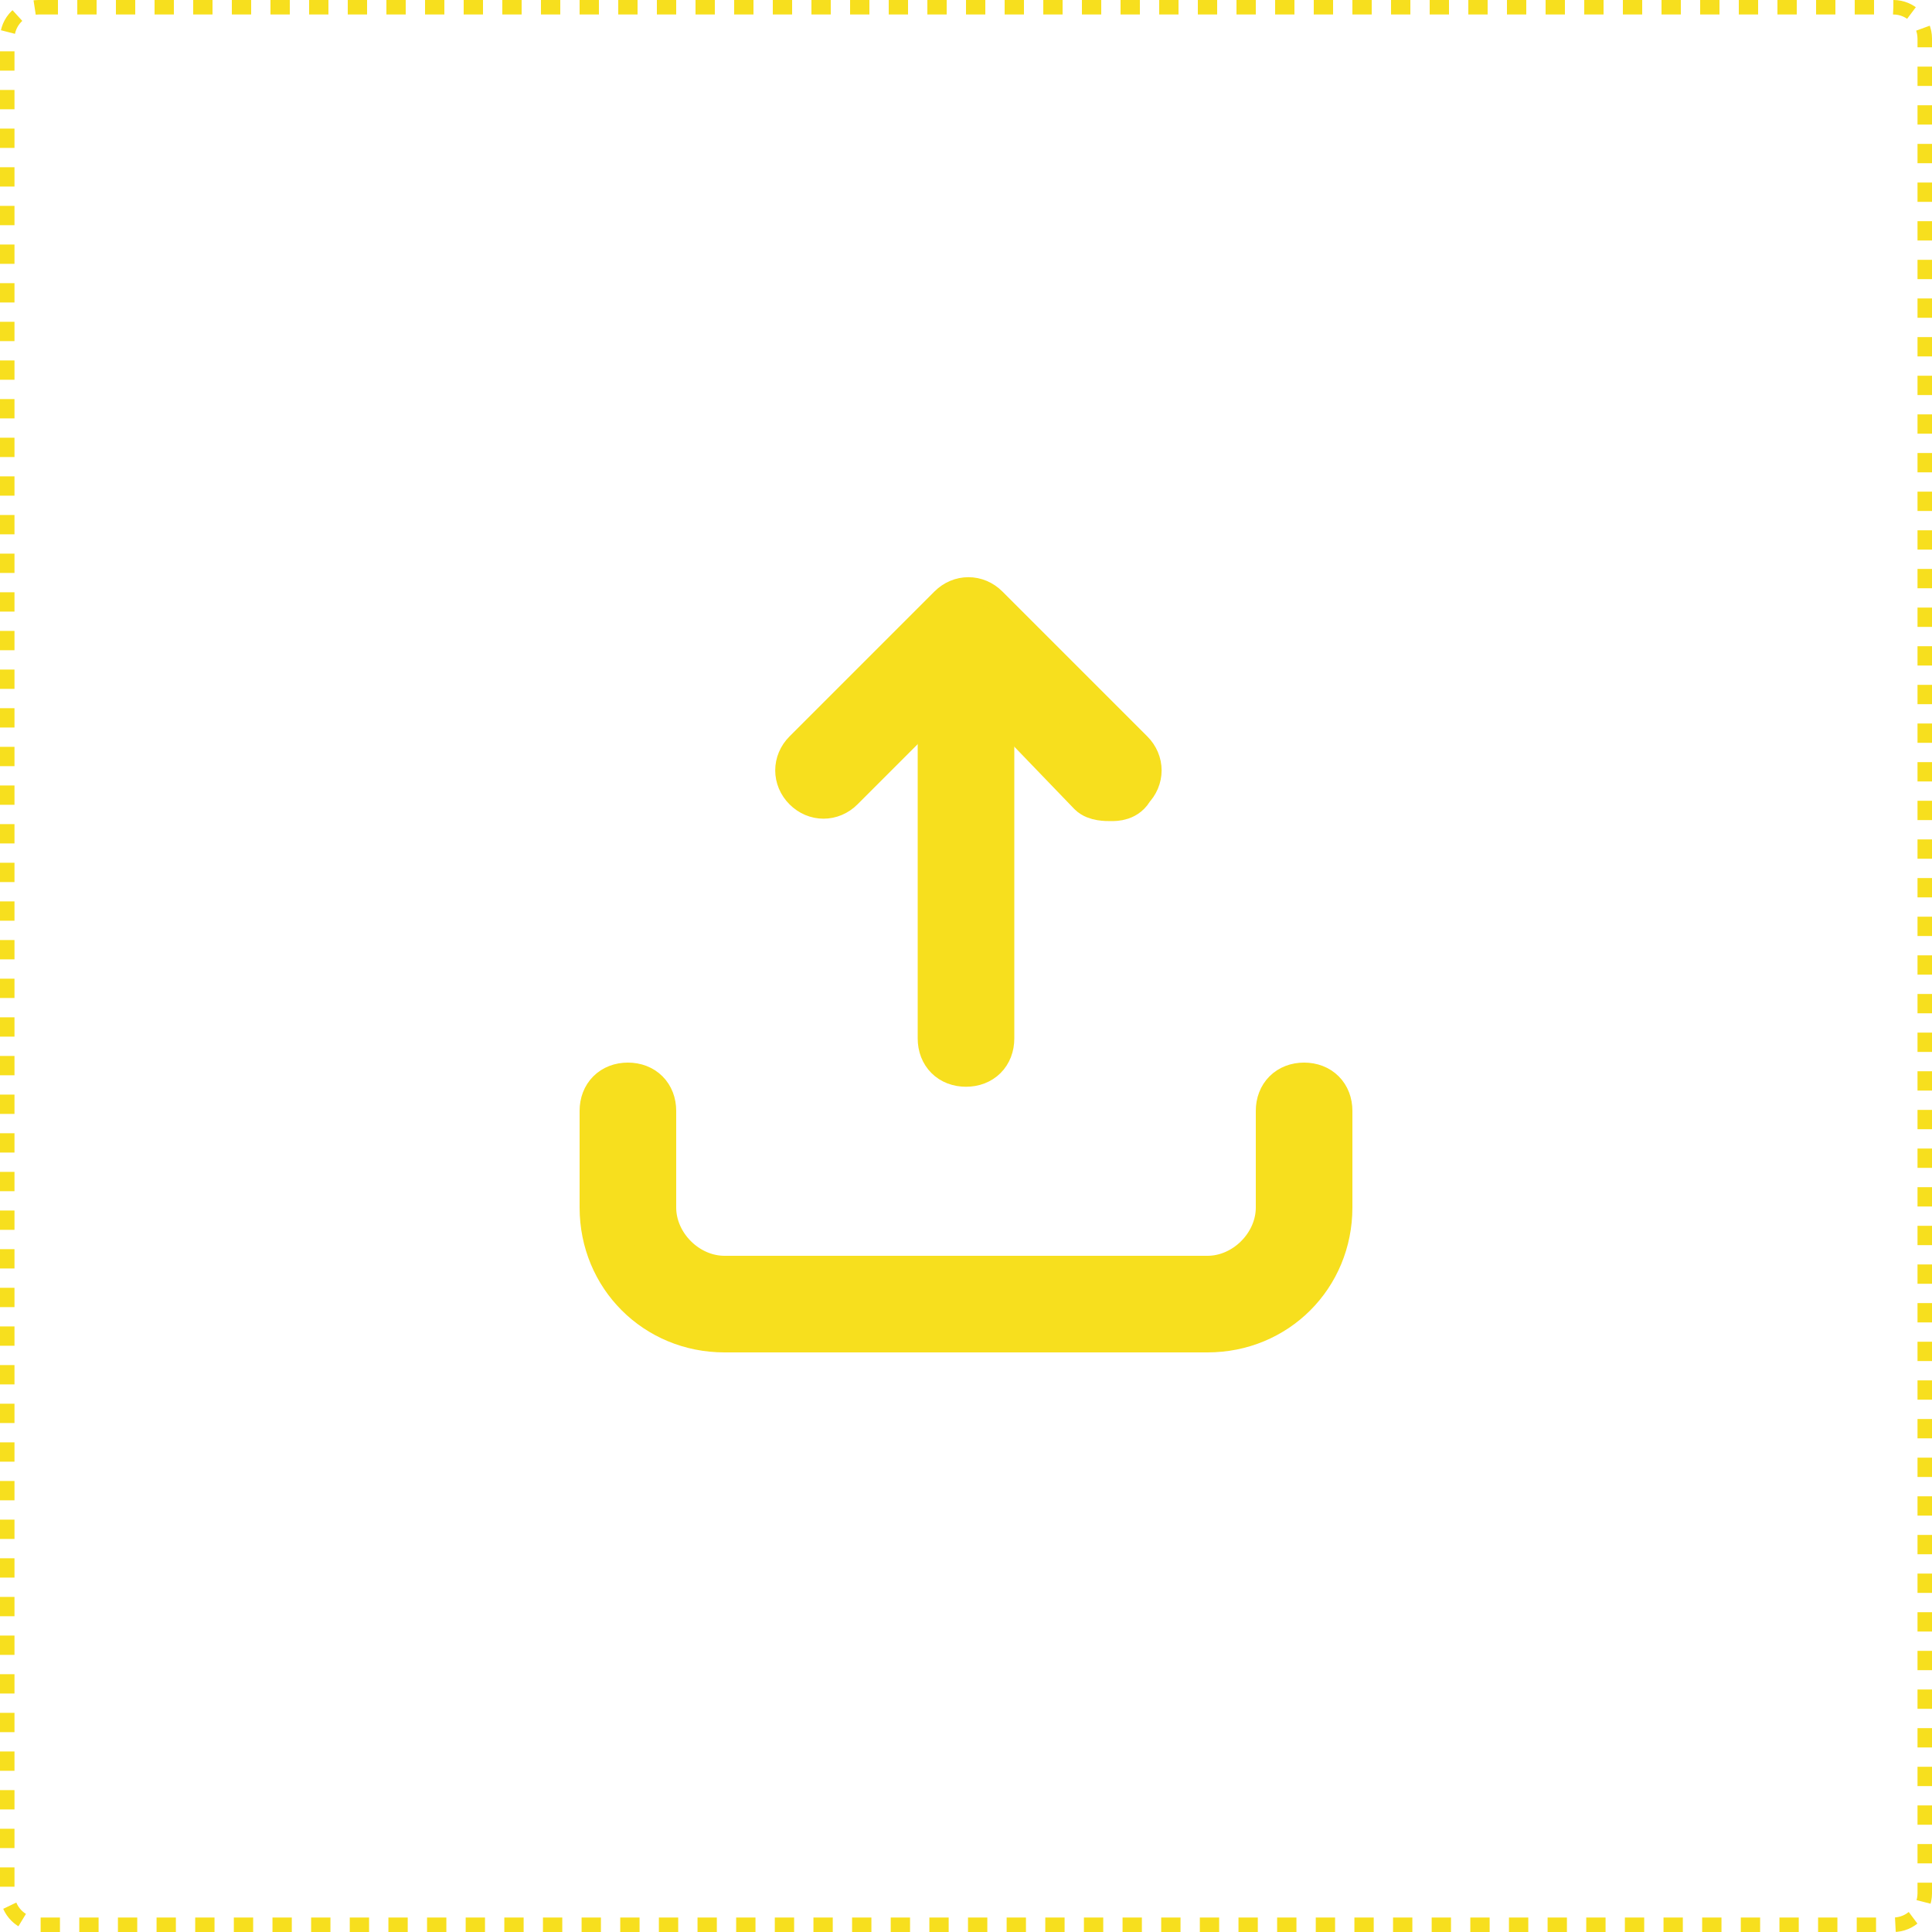
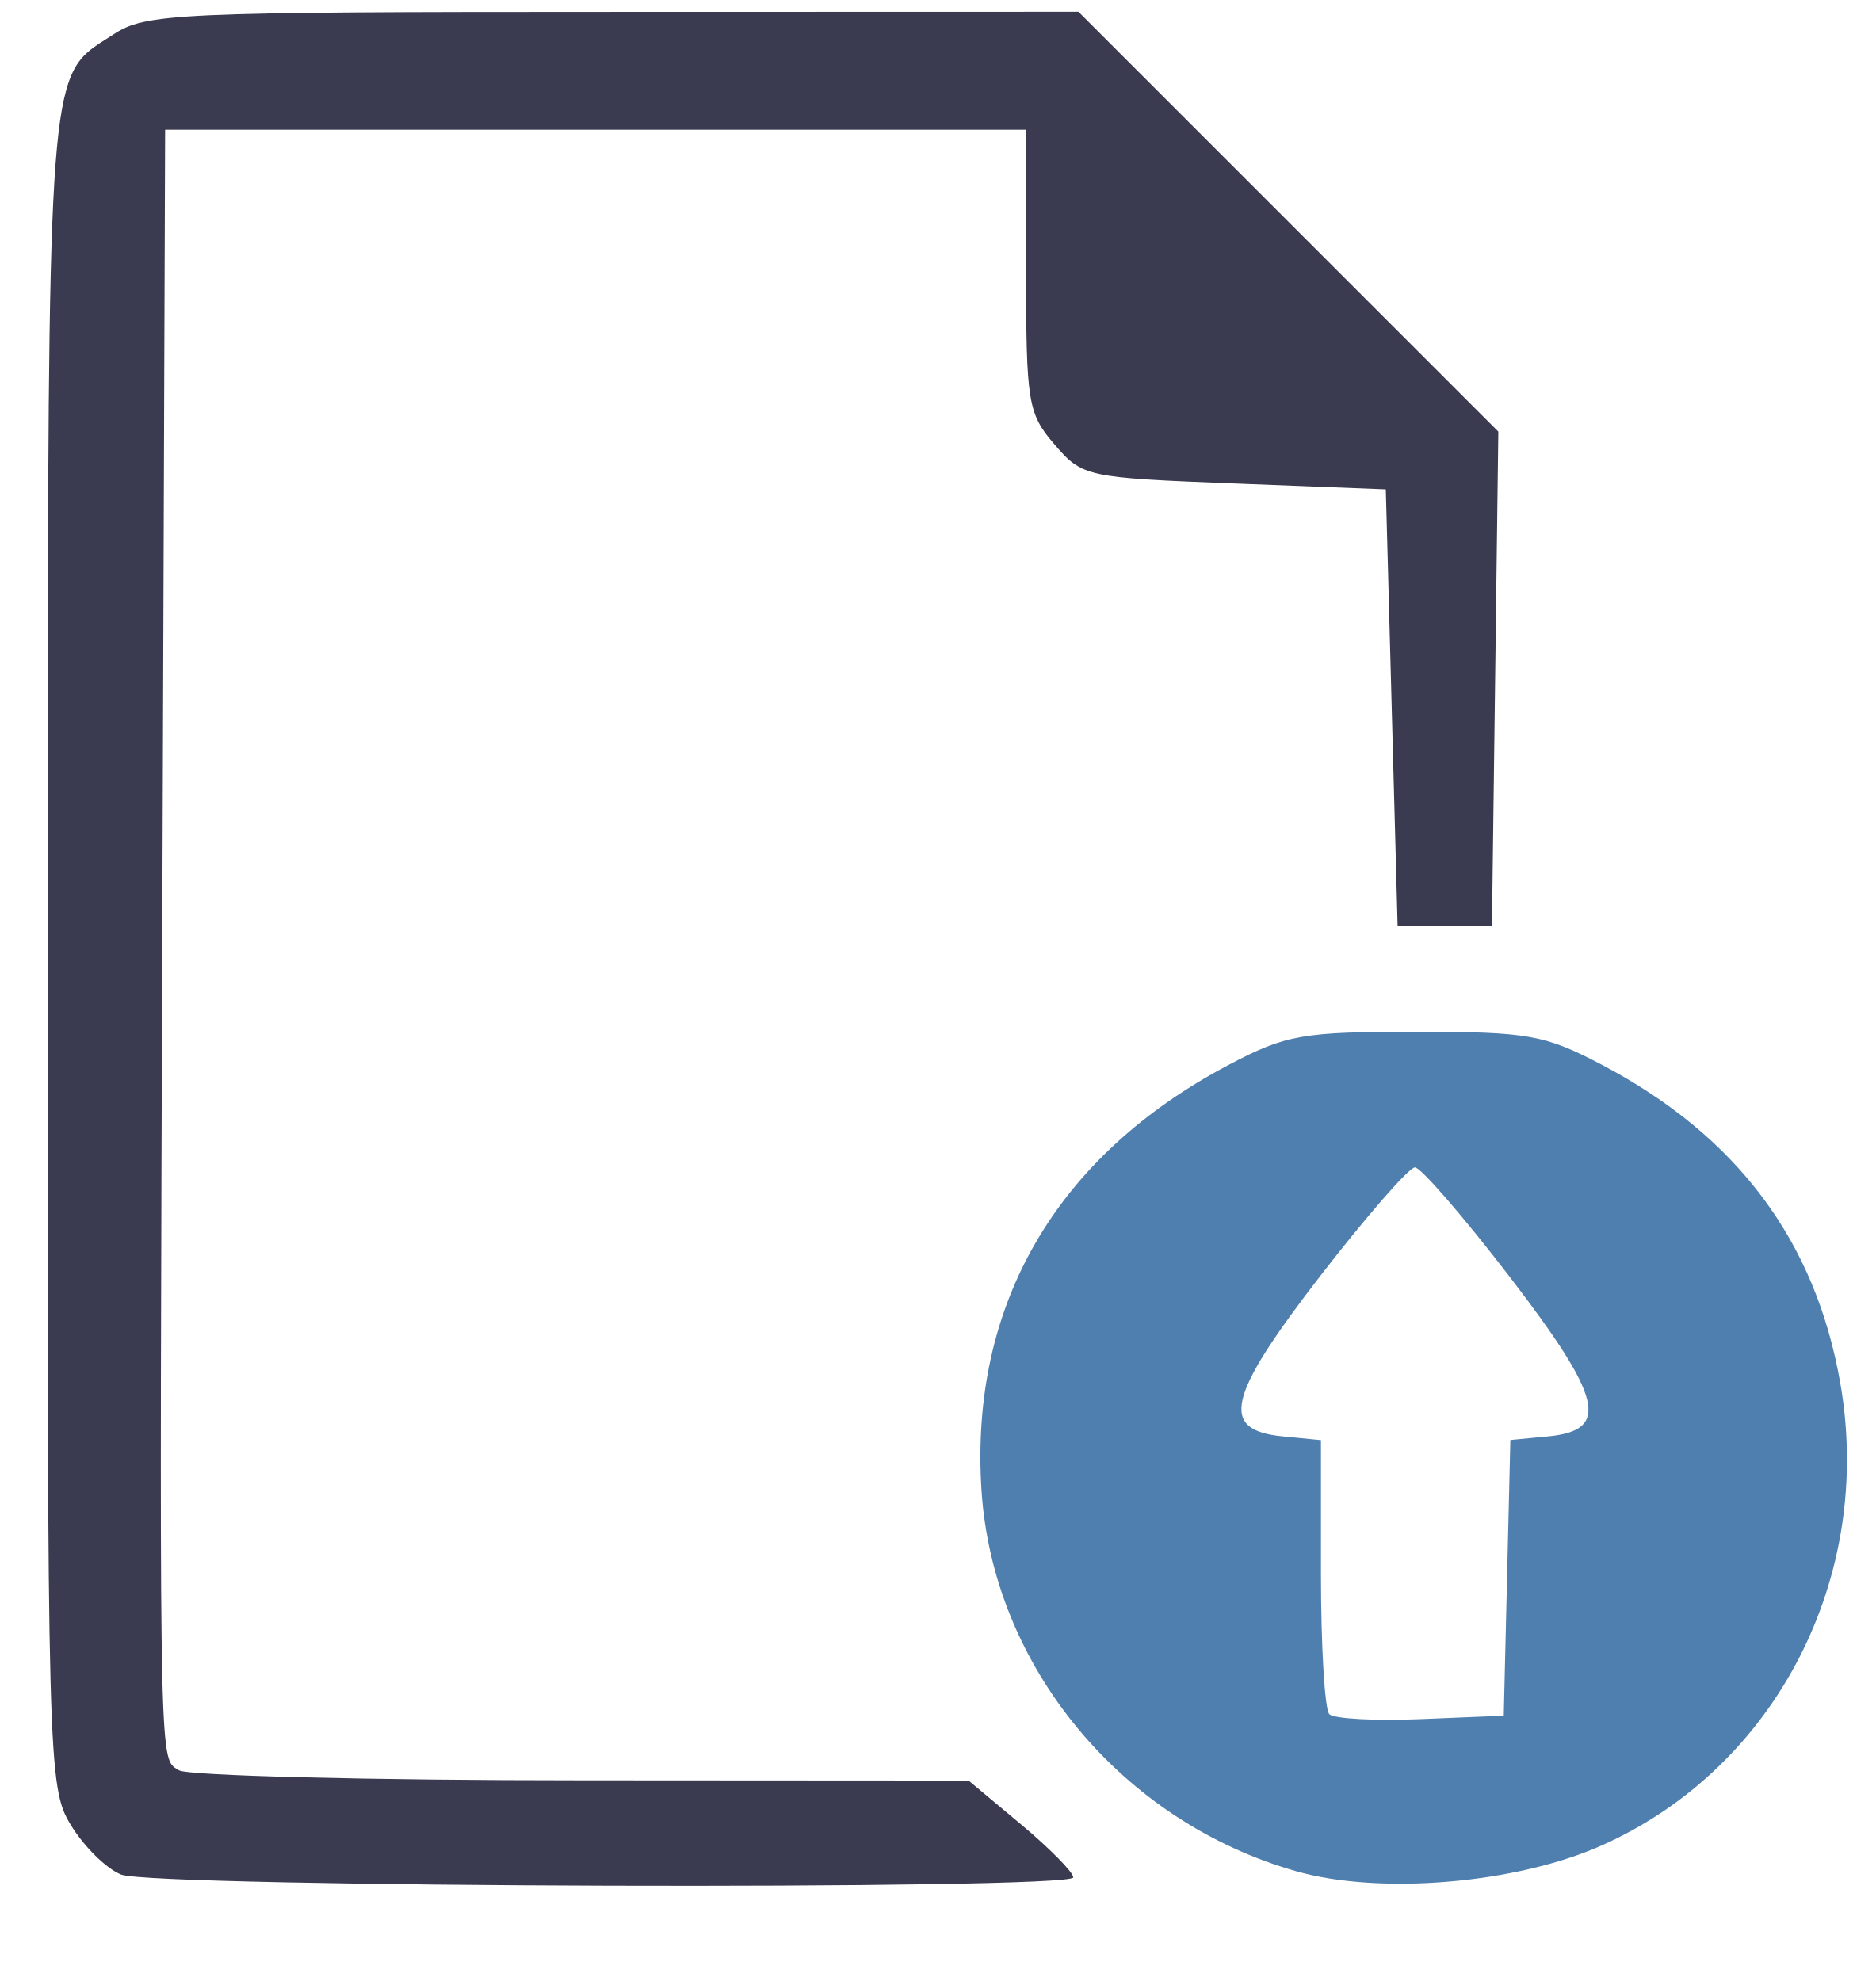
- <svg xmlns="http://www.w3.org/2000/svg" width="800" height="800" viewBox="0 0 800 800" fill="none">
-   <rect x="3" y="3" width="794" height="794" rx="13" stroke="#F7DF1E" stroke-width="6" stroke-dasharray="8 8" />
-   <path d="M460 330C458 330 454 330 452 328L400 274L348 326C344 330 338 330 334 326C330 322 330 316 334 312L394 252C398 248 404 248 408 252L468 312C472 316 472 322 468 326C466 330 462 330 460 330Z" fill="#F7DF1E" stroke="#F7DF1E" stroke-width="20" />
-   <path d="M400 440C394 440 390 436 390 430V270C390 264 394 260 400 260C406 260 410 264 410 270V430C410 436 406 440 400 440Z" fill="#F7DF1E" stroke="#F7DF1E" stroke-width="20" />
-   <path d="M500 550H300C272 550 250 528 250 500V460C250 454 254 450 260 450C266 450 270 454 270 460V500C270 516 284 530 300 530H500C516 530 530 516 530 500V460C530 454 534 450 540 450C546 450 550 454 550 460V500C550 528 528 550 500 550Z" fill="#F7DF1E" stroke="#F7DF1E" stroke-width="20" />
+ <svg xmlns="http://www.w3.org/2000/svg" width="159" height="168" viewBox="0 0 159 168">
+   <g>
+     <path d="M 10.26 158.97 C9.02,158.48 7.11,156.59 6.01,154.78 C4.06,151.58 4.01,149.80 4.04,80.50 C4.07,14.80 3.92,7.51 7.45,4.41 C8.04,3.89 8.74,3.49 9.57,2.95 C12.34,1.12 14.64,1.01 51.97,1.01 L 91.44 1.00 L 109.24 18.80 L 127.04 36.60 L 126.77 57.55 L 126.50 78.50 L 118.50 78.50 L 117.50 41.50 L 104.66 41.00 C92.10,40.51 91.77,40.44 89.41,37.69 C87.15,35.07 87.00,34.12 87.00,22.94 L 87.00 11.00 L 14.00 11.00 L 13.77 75.75 C13.53,145.99 13.47,148.98 14.83,149.92 C14.94,149.99 15.05,150.05 15.17,150.13 C15.90,150.59 31.26,150.98 49.31,150.98 L 82.12 151.00 L 86.56 154.71 C89.00,156.75 91.00,158.78 91.00,159.21 C91.00,160.31 13.01,160.08 10.26,158.97 Z" fill="rgba(58,58,80,1)" />
+     <path d="M 109.93 158.70 C95.08,154.48 84.20,141.33 83.22,126.42 C82.19,110.68 89.55,98.01 104.21,90.29 C109.02,87.75 110.45,87.50 120.00,87.50 C129.58,87.50 130.97,87.75 135.84,90.31 C147.28,96.34 153.94,105.24 156.04,117.33 C158.90,133.74 150.60,149.87 135.88,156.47 C128.61,159.74 117.07,160.72 109.93,158.70 ZM 127.78 133.81 L 128.06 122.12 L 131.28 121.81 C136.55,121.30 135.88,118.54 127.98,108.25 C124.07,103.16 120.47,99.00 119.97,99.00 C119.47,99.00 115.88,103.12 111.98,108.16 C104.03,118.45 103.36,121.29 108.75,121.81 L 112.00 122.13 L 112.00 133.40 C112.00,139.60 112.32,144.98 112.71,145.37 C113.09,145.76 116.58,145.95 120.46,145.79 L 127.50 145.50 L 127.78 133.81 Z" fill="rgba(79,127,175,1)" />
+   </g>
</svg>
